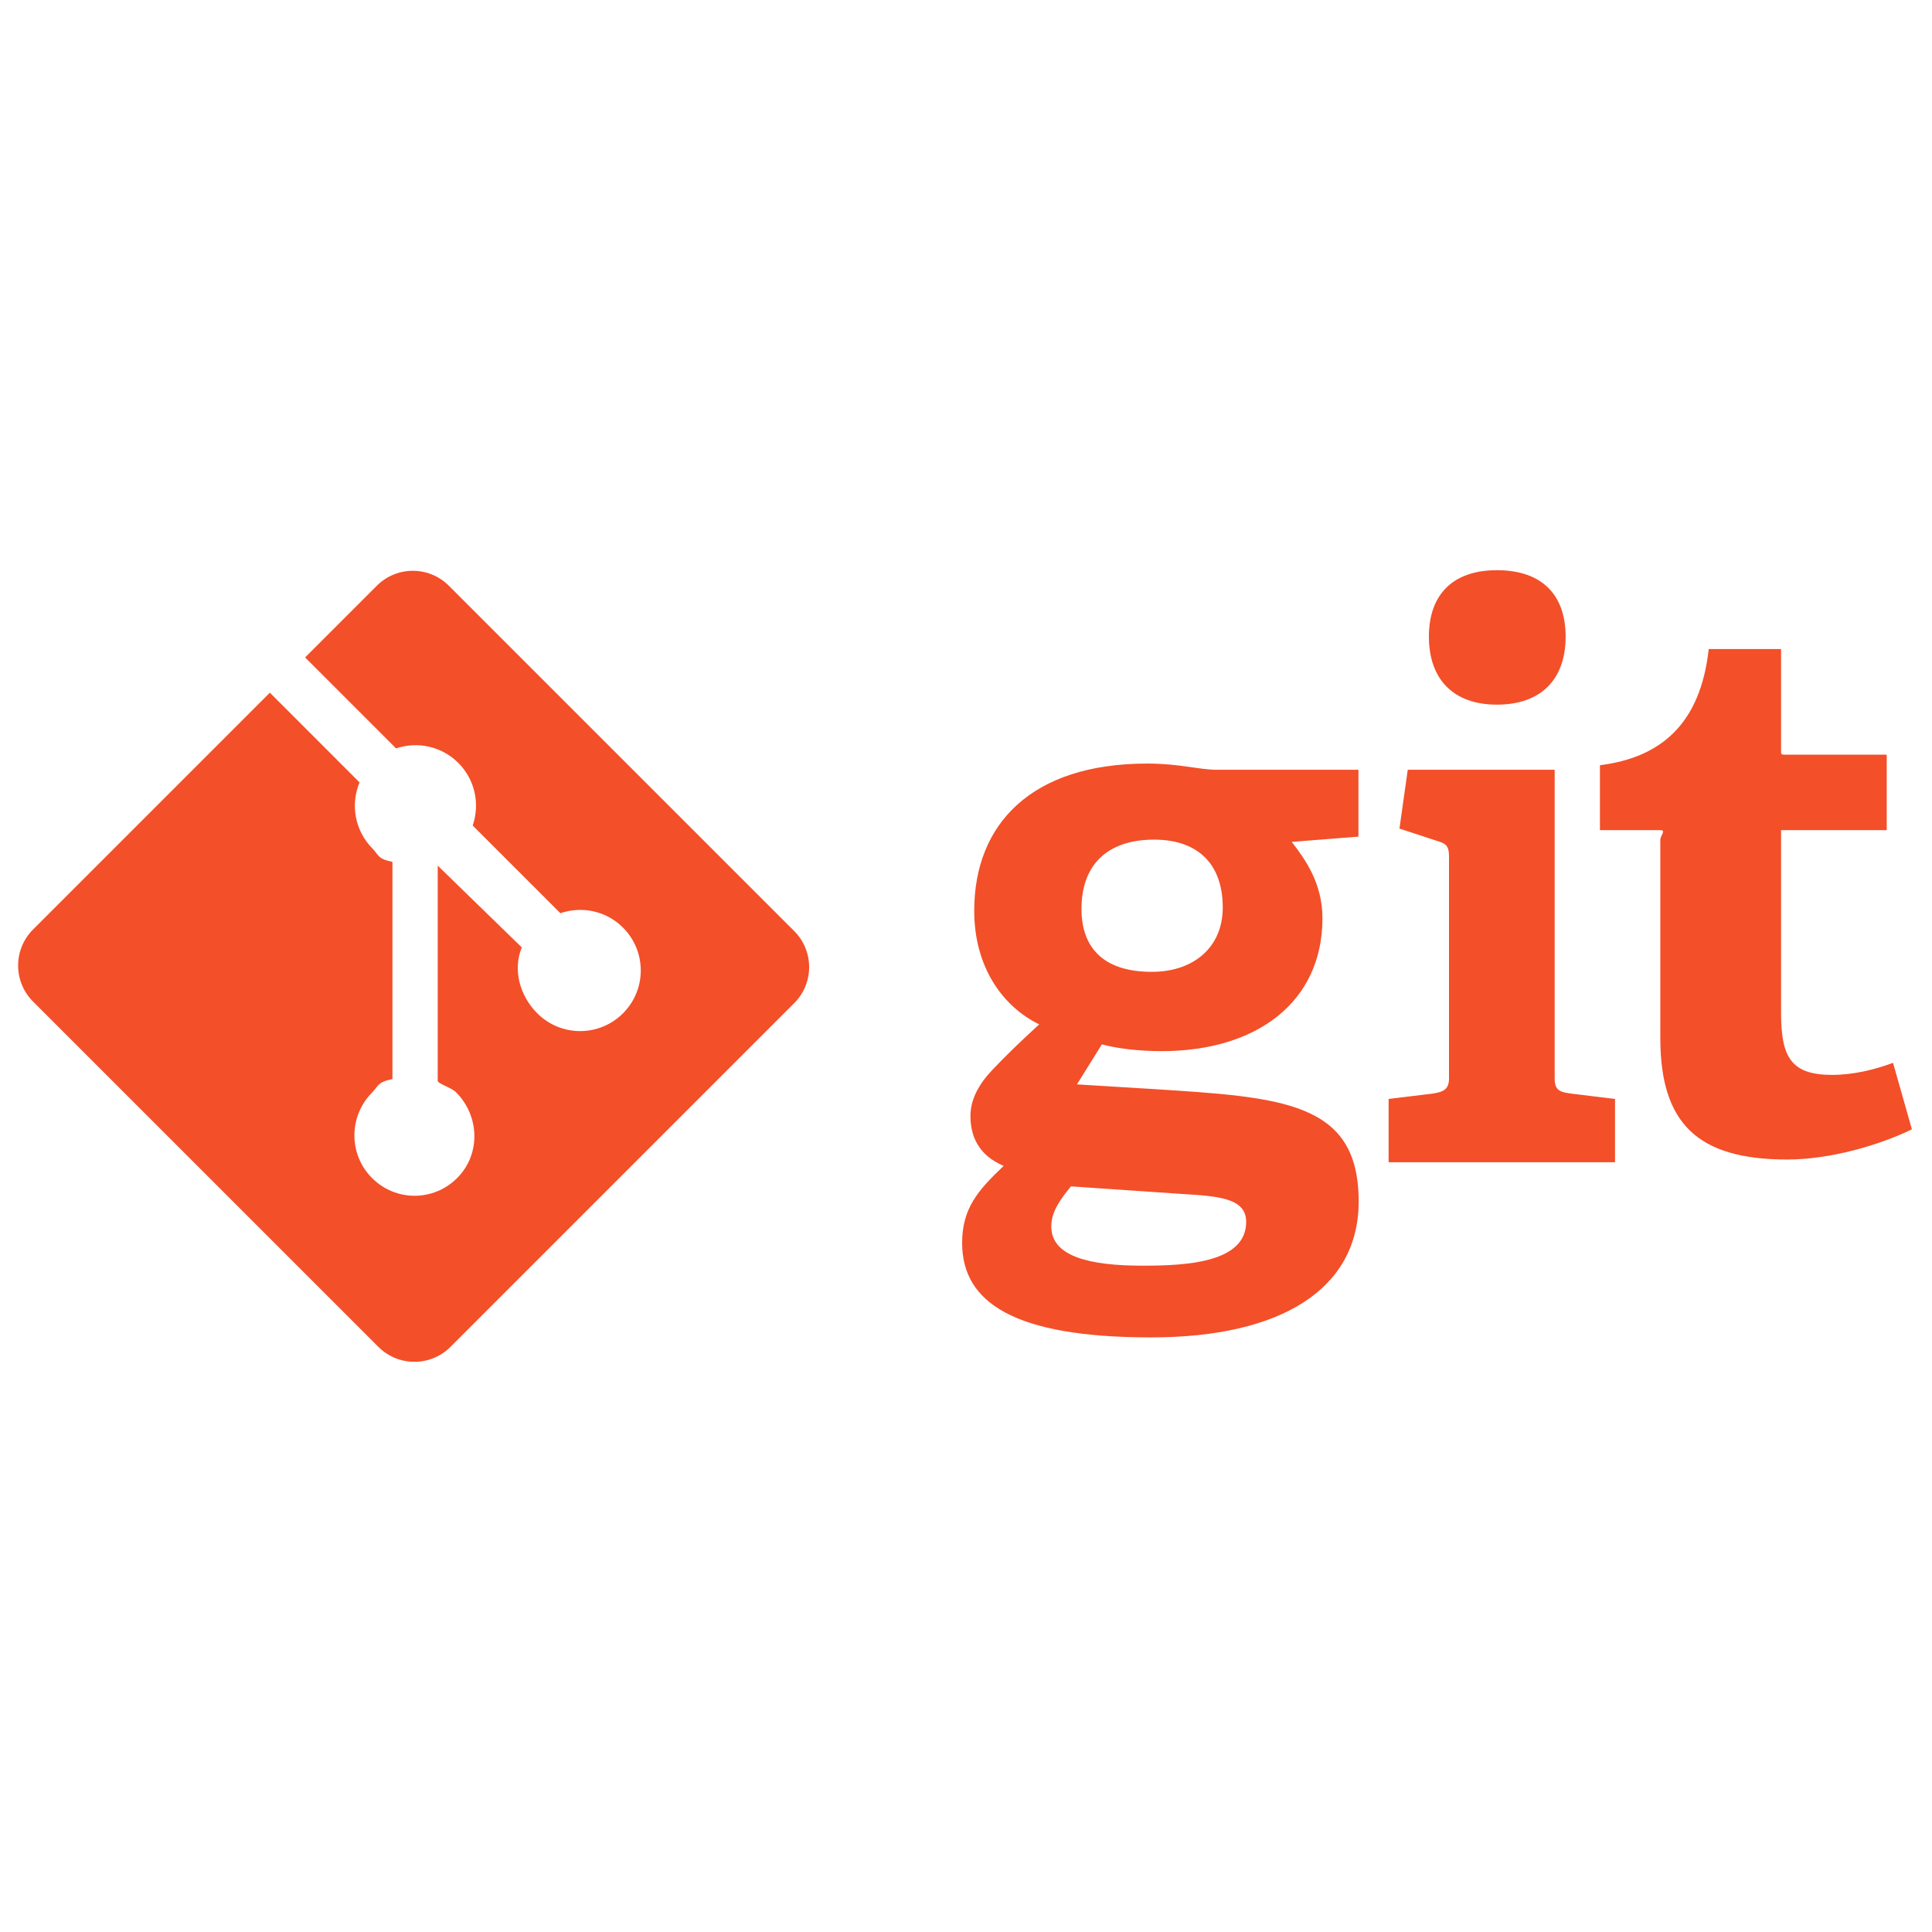
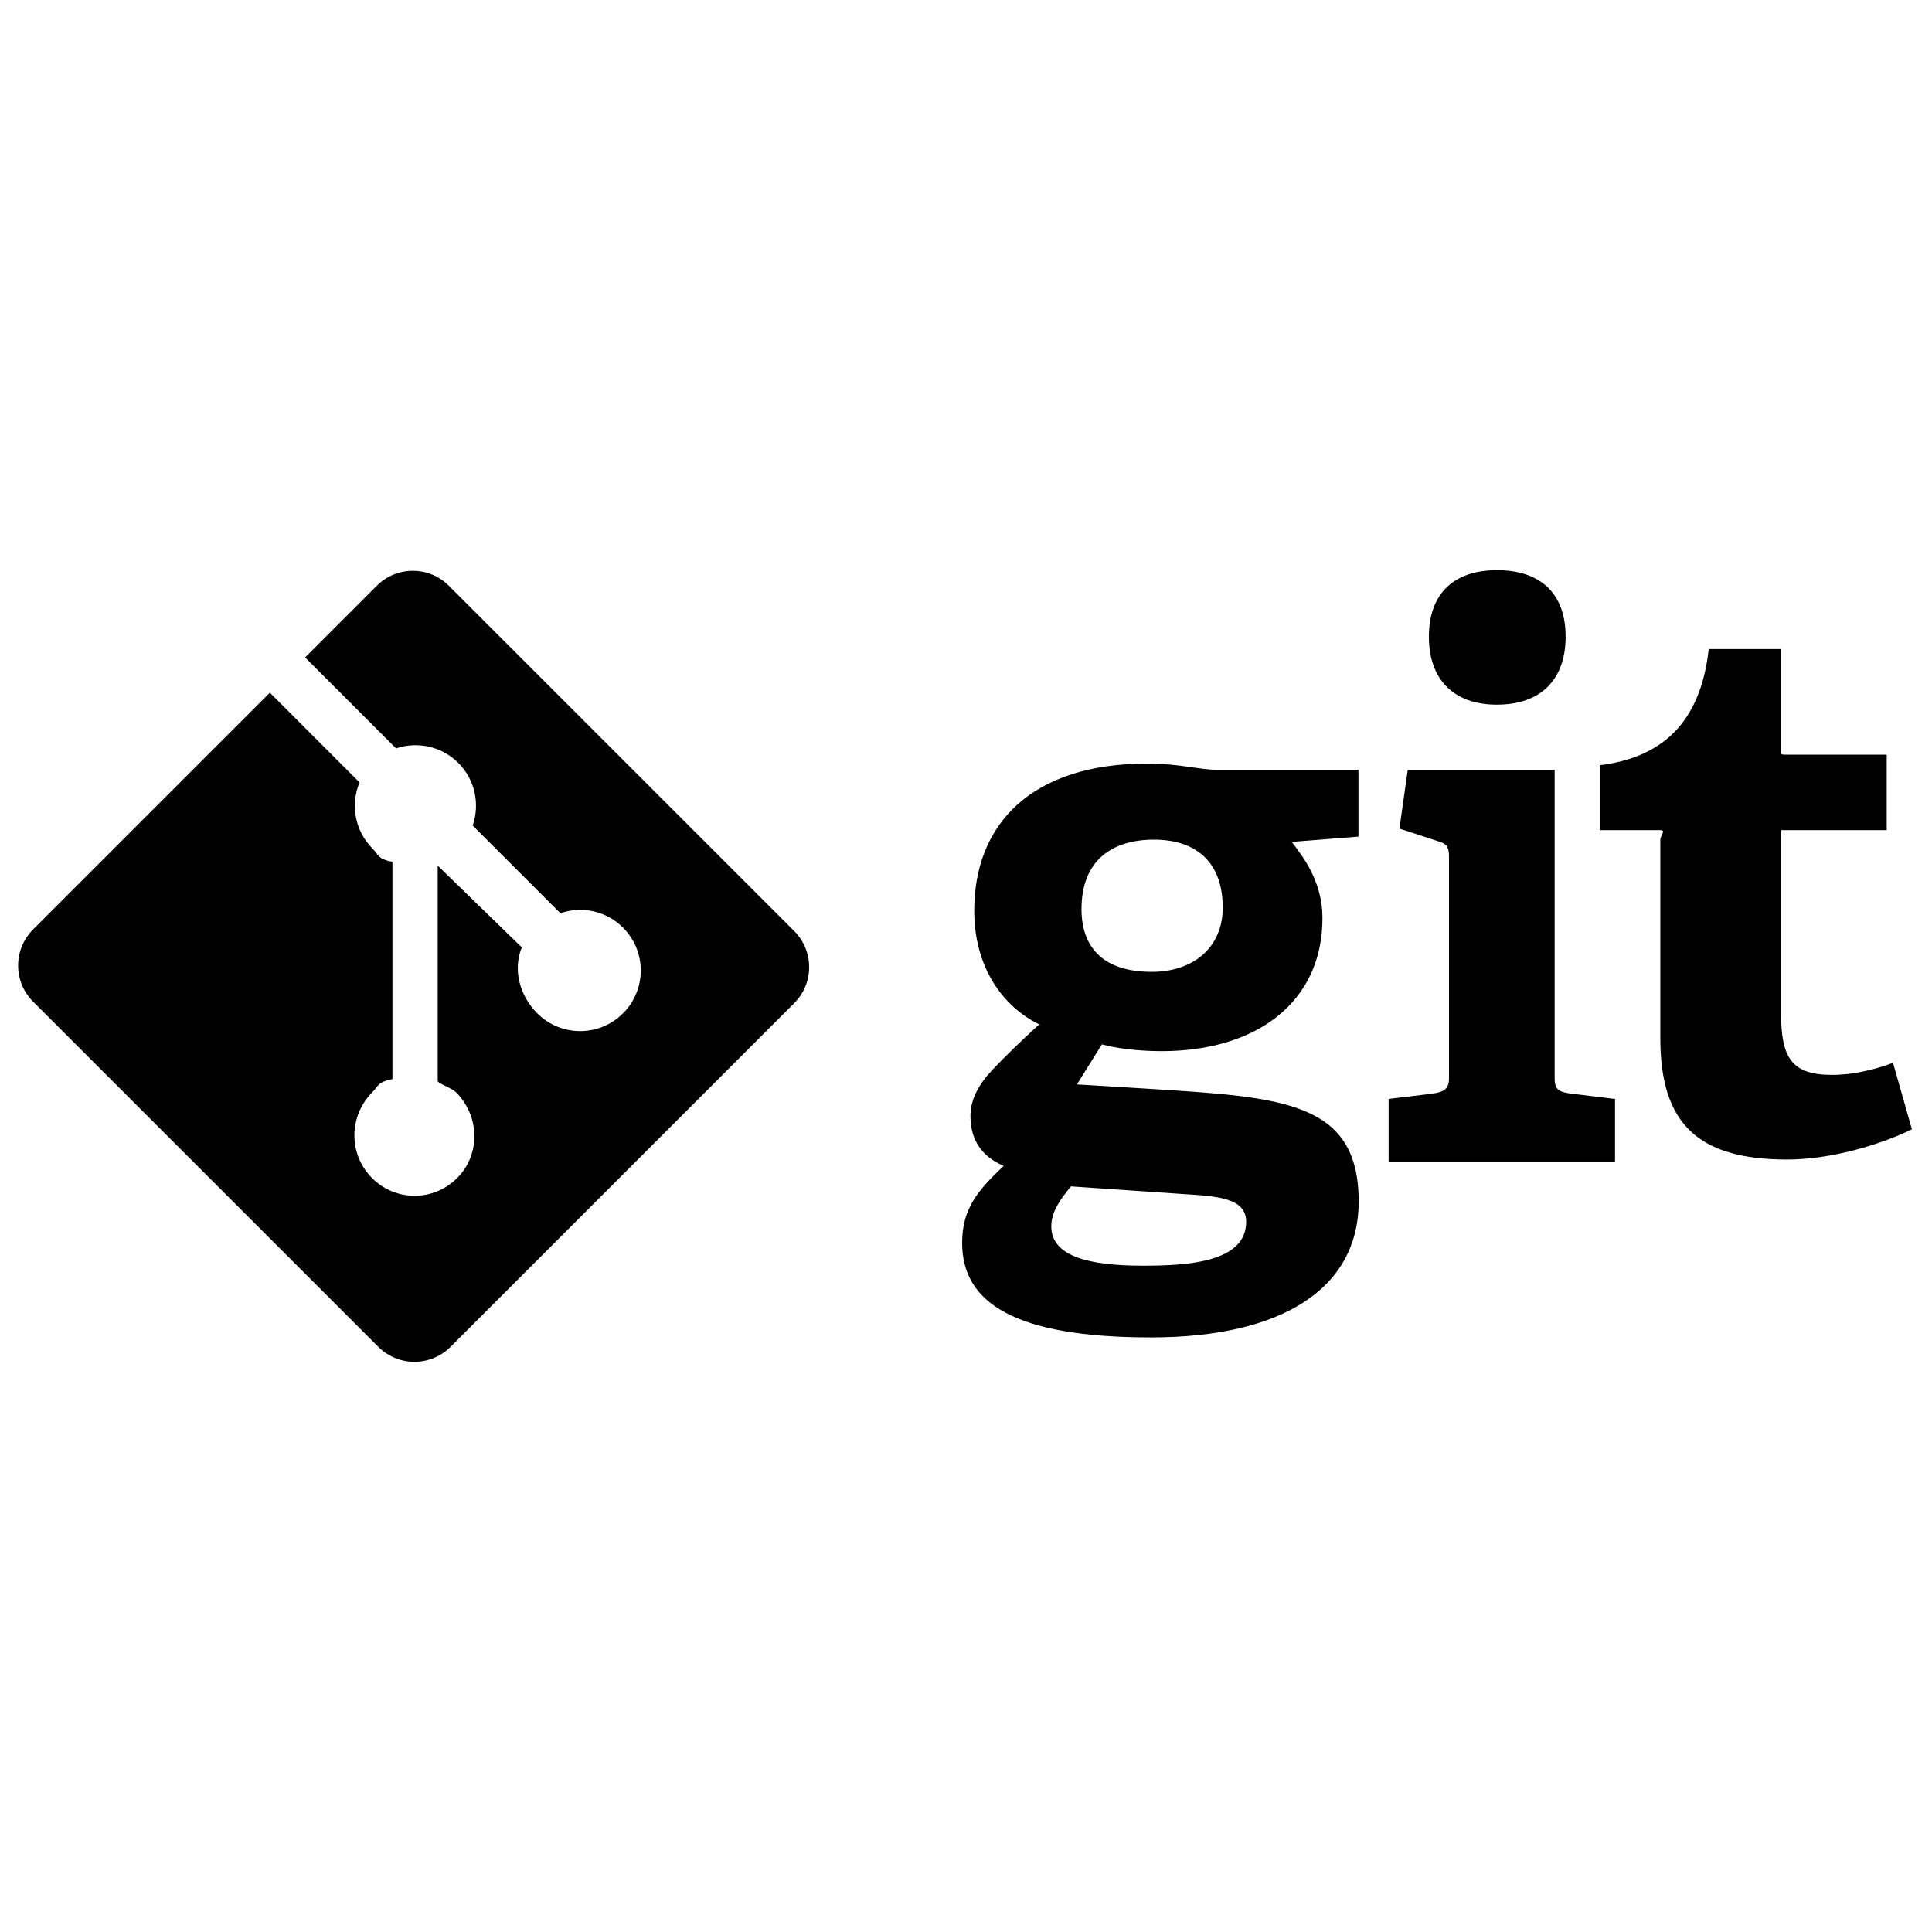
<svg viewBox="0 0 128 128">
-   <path fill="#F34F29" d="M76.004 50.588c-7.655 0-11.459 3.996-11.459 9.75 0 3.704 1.852 6.328 4.304 7.529-1.201 1.101-2.201 2.064-3.102 3.014-.902.952-1.452 1.957-1.452 3.059 0 1.352.55 2.605 2.202 3.303-1.751 1.654-2.753 2.854-2.753 5.107 0 3.953 3.453 6.256 12.511 6.256 8.708 0 13.761-3.251 13.761-9.007 0-6.653-5.103-6.904-13.761-7.456l-4.904-.3 1.652-2.652c.899.25 2.352.45 3.955.45 6.304 0 10.658-3.252 10.658-8.808 0-2.302-1.137-3.903-2.037-5.055l4.421-.35v-4.428h-9.391c-1.15 0-2.453-.412-4.605-.412zm2.252 28.511c2.404.15 4.306.25 4.306 1.854 0 2.699-3.955 2.902-6.856 2.902-3.504 0-6.056-.602-6.056-2.603 0-1.002.65-1.852 1.302-2.652l7.304.499zm-1.949-14.712c-3.304 0-4.655-1.703-4.655-4.154 0-3.253 2.051-4.605 4.804-4.605 2.852 0 4.554 1.552 4.554 4.504 0 2.604-1.902 4.255-4.703 4.255zM99.173 46.685c2.902 0 4.554-1.652 4.554-4.506 0-2.85-1.652-4.403-4.554-4.403-2.853 0-4.505 1.553-4.505 4.403 0 2.853 1.652 4.506 4.505 4.506zM103 71.455v-20.455h-9.733l-.55 3.896 2.667.874c.502.149.616.423.616.973v14.712c0 .752-.422.902-1.123 1.003l-2.877.35v4.192h15v-4.192l-2.876-.35c-.753-.101-1.124-.2-1.124-1.003zM125.418 70.415c-1.202.45-2.632.799-4.035.799-2.701 0-3.383-1.15-3.383-4.103v-12.111h7v-5h-6.638c-.401 0-.362-.003-.362-.353v-6.647h-4.793c-.55 5-3.207 7.196-7.207 7.698v4.302h4.003c.401 0-.003.353-.003.652v13.111c0 5.657 2.454 8.058 8.408 8.058 2.854 0 6.107-.951 8.26-2.001l-1.25-4.405zM29.738 38.806c-1.317-1.318-3.455-1.318-4.773 0l-4.751 4.751 6.027 6.027c1.401-.473 3.007-.156 4.124.961 1.122 1.123 1.437 2.743.952 4.149l5.809 5.809c1.406-.484 3.027-.171 4.149.953 1.57 1.568 1.57 4.11 0 5.679-1.569 1.57-4.11 1.57-5.68 0-1.18-1.181-1.624-2.914-1.025-4.368l-5.57-5.417v14.257c0 .189.895.441 1.214.759 1.568 1.568 1.644 4.11.075 5.681-1.569 1.568-4.074 1.568-5.642 0-1.568-1.571-1.549-4.112.02-5.681.388-.387.333-.68 1.333-.876v-14.389c-1-.196-.927-.487-1.314-.876-1.188-1.188-1.474-2.931-.865-4.39l-5.942-5.943-15.689 15.689c-1.319 1.319-1.319 3.457 0 4.774l22.882 22.881c1.317 1.317 3.454 1.317 4.773 0l22.775-22.776c1.317-1.318 1.317-3.456 0-4.774l-22.882-22.88z" />
+   <path fill="#000000" d="M76.004 50.588c-7.655 0-11.459 3.996-11.459 9.75 0 3.704 1.852 6.328 4.304 7.529-1.201 1.101-2.201 2.064-3.102 3.014-.902.952-1.452 1.957-1.452 3.059 0 1.352.55 2.605 2.202 3.303-1.751 1.654-2.753 2.854-2.753 5.107 0 3.953 3.453 6.256 12.511 6.256 8.708 0 13.761-3.251 13.761-9.007 0-6.653-5.103-6.904-13.761-7.456l-4.904-.3 1.652-2.652c.899.25 2.352.45 3.955.45 6.304 0 10.658-3.252 10.658-8.808 0-2.302-1.137-3.903-2.037-5.055l4.421-.35v-4.428h-9.391c-1.15 0-2.453-.412-4.605-.412zm2.252 28.511c2.404.15 4.306.25 4.306 1.854 0 2.699-3.955 2.902-6.856 2.902-3.504 0-6.056-.602-6.056-2.603 0-1.002.65-1.852 1.302-2.652l7.304.499zm-1.949-14.712c-3.304 0-4.655-1.703-4.655-4.154 0-3.253 2.051-4.605 4.804-4.605 2.852 0 4.554 1.552 4.554 4.504 0 2.604-1.902 4.255-4.703 4.255zM99.173 46.685c2.902 0 4.554-1.652 4.554-4.506 0-2.85-1.652-4.403-4.554-4.403-2.853 0-4.505 1.553-4.505 4.403 0 2.853 1.652 4.506 4.505 4.506zM103 71.455v-20.455h-9.733l-.55 3.896 2.667.874c.502.149.616.423.616.973v14.712c0 .752-.422.902-1.123 1.003l-2.877.35v4.192h15v-4.192l-2.876-.35c-.753-.101-1.124-.2-1.124-1.003zM125.418 70.415c-1.202.45-2.632.799-4.035.799-2.701 0-3.383-1.15-3.383-4.103v-12.111h7v-5h-6.638c-.401 0-.362-.003-.362-.353v-6.647h-4.793c-.55 5-3.207 7.196-7.207 7.698v4.302h4.003c.401 0-.003.353-.003.652v13.111c0 5.657 2.454 8.058 8.408 8.058 2.854 0 6.107-.951 8.26-2.001l-1.25-4.405zM29.738 38.806c-1.317-1.318-3.455-1.318-4.773 0l-4.751 4.751 6.027 6.027c1.401-.473 3.007-.156 4.124.961 1.122 1.123 1.437 2.743.952 4.149l5.809 5.809c1.406-.484 3.027-.171 4.149.953 1.57 1.568 1.57 4.11 0 5.679-1.569 1.57-4.11 1.57-5.68 0-1.18-1.181-1.624-2.914-1.025-4.368l-5.57-5.417v14.257c0 .189.895.441 1.214.759 1.568 1.568 1.644 4.11.075 5.681-1.569 1.568-4.074 1.568-5.642 0-1.568-1.571-1.549-4.112.02-5.681.388-.387.333-.68 1.333-.876v-14.389c-1-.196-.927-.487-1.314-.876-1.188-1.188-1.474-2.931-.865-4.39l-5.942-5.943-15.689 15.689c-1.319 1.319-1.319 3.457 0 4.774l22.882 22.881c1.317 1.317 3.454 1.317 4.773 0l22.775-22.776c1.317-1.318 1.317-3.456 0-4.774l-22.882-22.88z" />
</svg>
